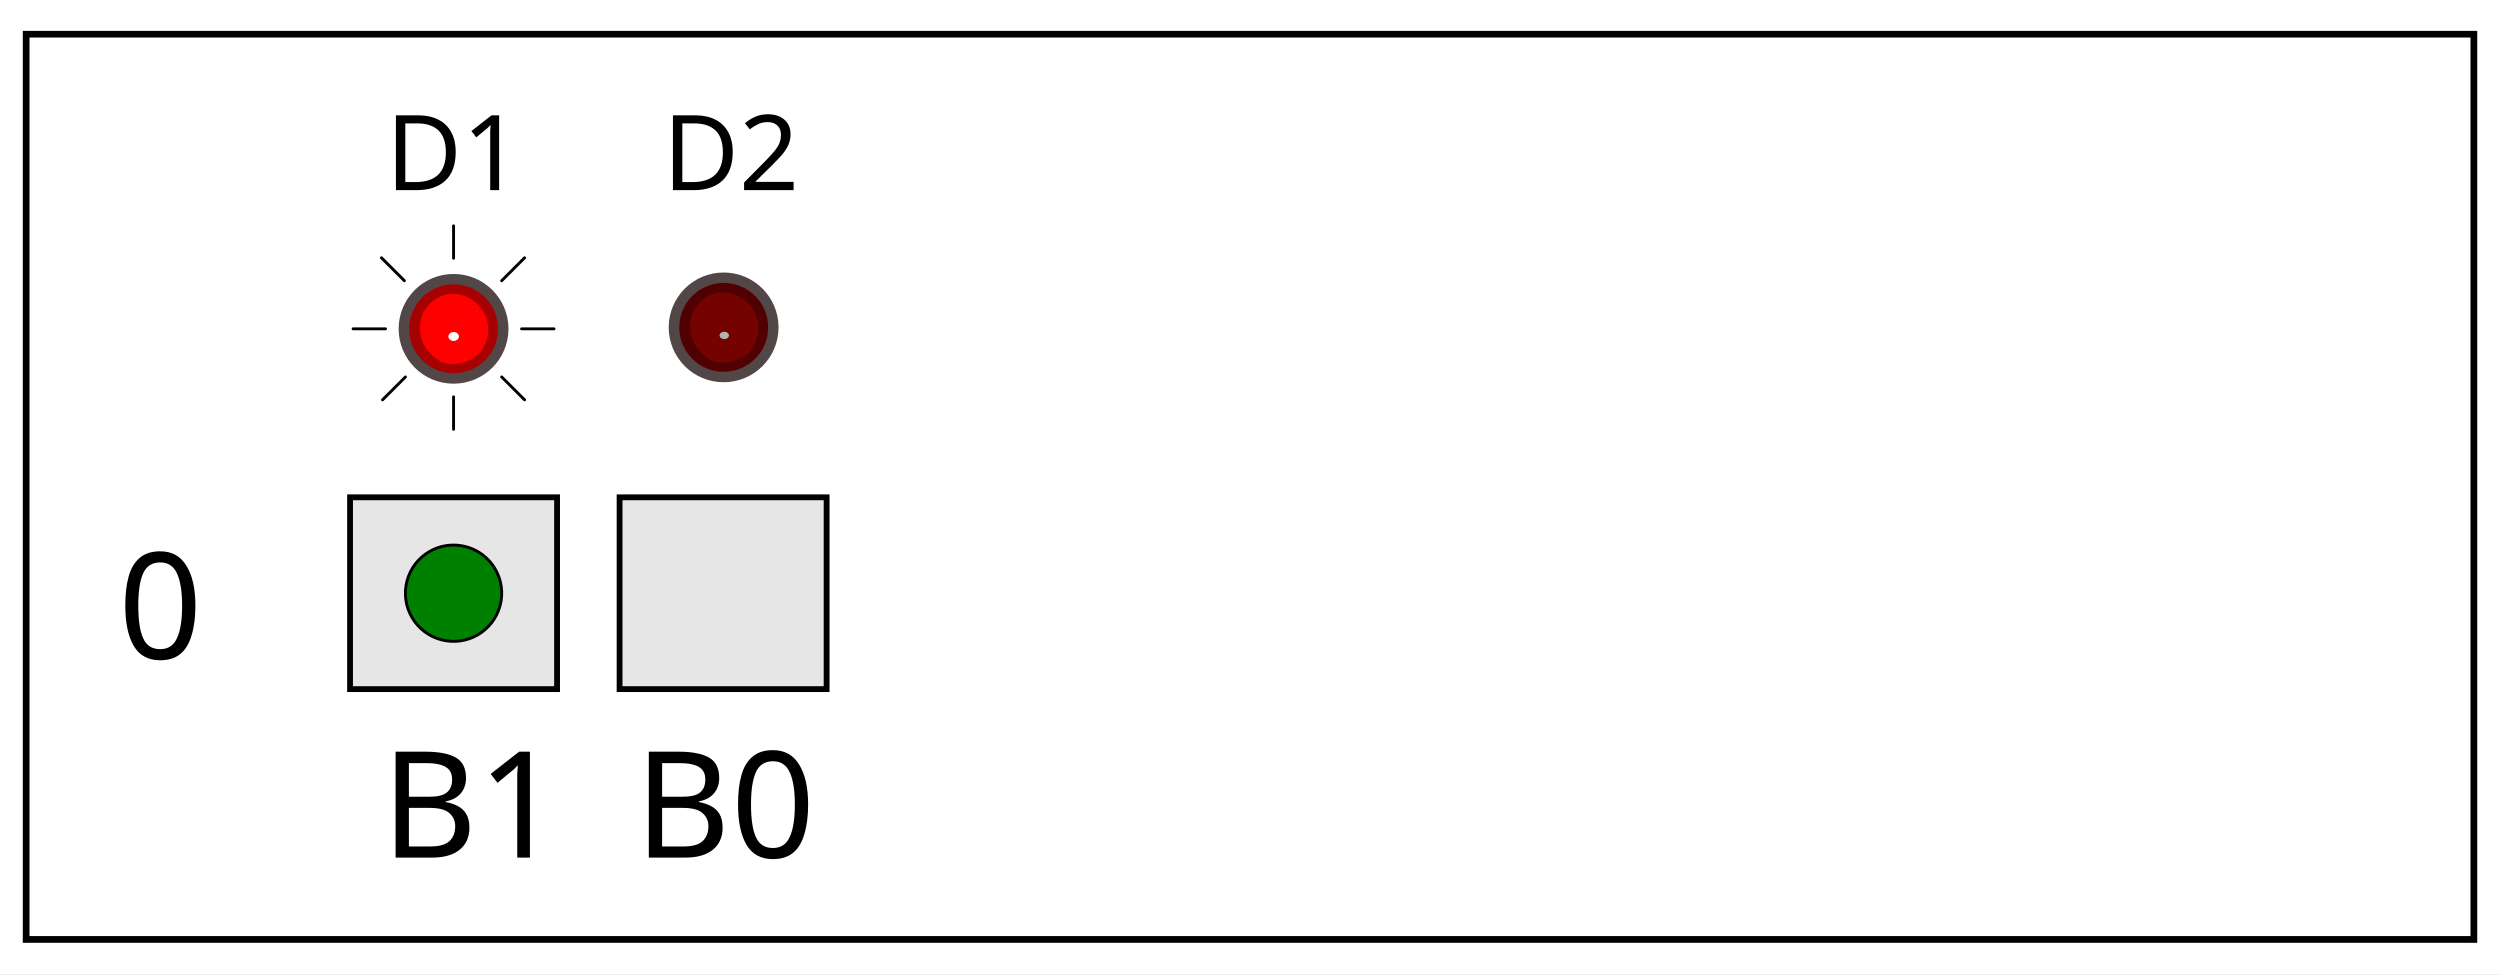
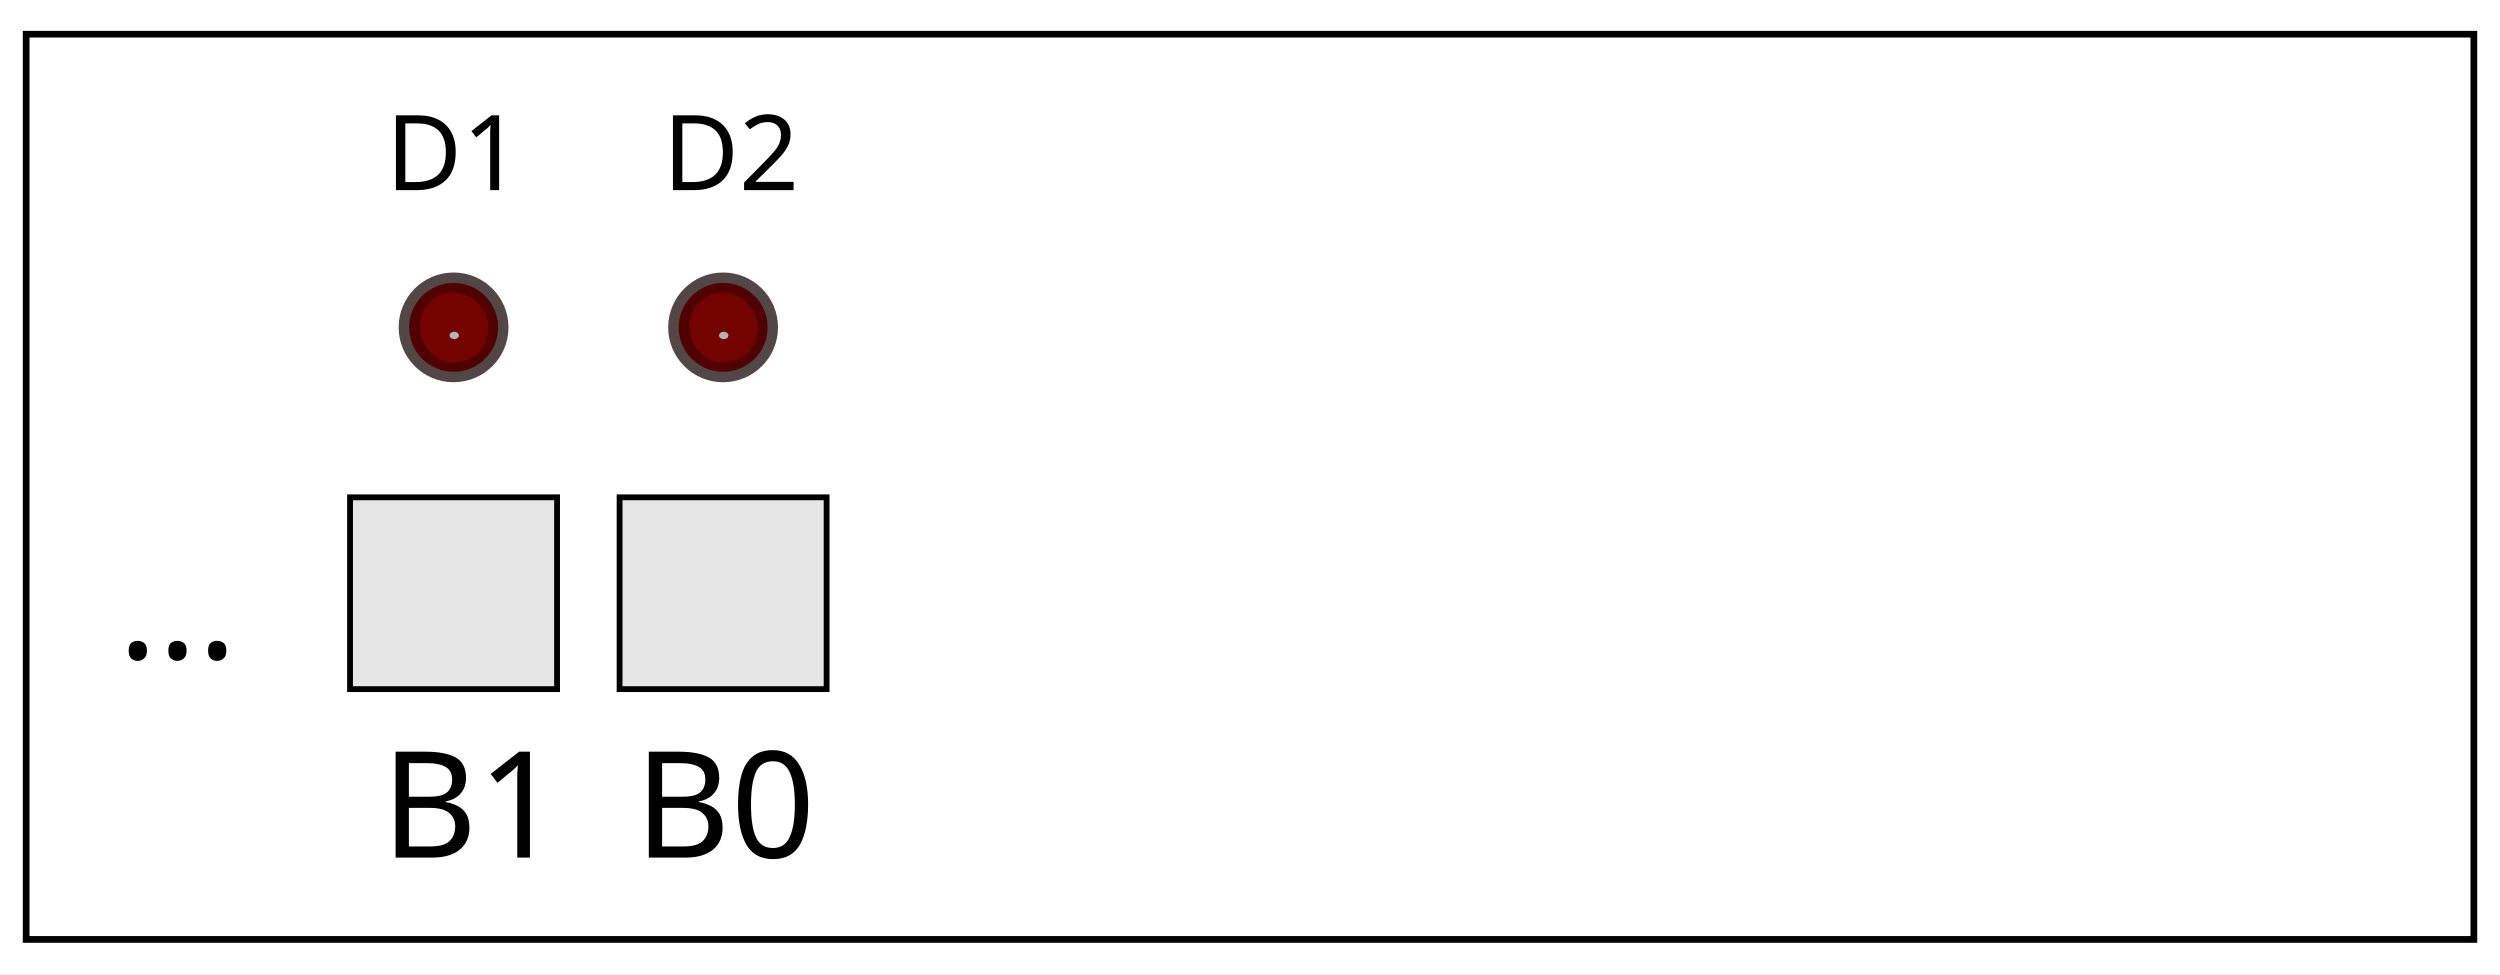
<svg xmlns="http://www.w3.org/2000/svg" width="227.415mm" height="88.602mm" viewBox="0 0 227.415 88.602" version="1.1" id="svg1">
  <defs id="defs1" />
  <g id="layer2" transform="translate(29.13919,-17.09253)" style="display:inline">
    <rect style="display:inline;fill:#ffffff;stroke-width:0.47;stroke-linecap:round" id="rect1" width="227.415" height="88.602" x="-29.139" y="17.093" />
    <rect style="display:inline;fill:#ffffff;stroke:#000000;stroke-width:0.611;stroke-linecap:round;stroke-dasharray:none;stroke-dashoffset:0;stroke-opacity:1" id="rect21" width="222.66" height="82.345" x="-26.761" y="20.203" />
  </g>
  <g id="layer1" transform="translate(29.13919,-17.09253)" style="display:inline">
    <rect style="fill:#e6e6e6;fill-opacity:1;stroke:#000000;stroke-width:0.529;stroke-dasharray:none;stroke-dashoffset:0;stroke-opacity:1" id="rect16" width="18.832" height="17.448" x="27.222" y="62.331" />
    <rect style="fill:#e6e6e6;fill-opacity:1;stroke:#000000;stroke-width:0.529;stroke-dasharray:none;stroke-dashoffset:0;stroke-opacity:1" id="rect17" width="18.832" height="17.448" x="2.703" y="62.331" />
    <text xml:space="preserve" style="font-style:normal;font-variant:normal;font-weight:normal;font-stretch:normal;font-size:7.498px;line-height:0.9;font-family:Ubuntu;-inkscape-font-specification:Ubuntu;text-align:start;writing-mode:lr-tb;direction:ltr;text-anchor:start;white-space:pre;inline-size:90.117;display:inline;fill:#000000;fill-opacity:1;stroke:none;stroke-width:0.389;stroke-linecap:butt;stroke-linejoin:miter;stroke-dasharray:none" x="-100.228" y="8.167" id="text3" transform="matrix(1.797226,0,0,1.797226,185.6592,68.29875)">
      <tspan x="-100.228" y="8.167" id="tspan1">
</tspan>
      <tspan x="-100.228" y="14.916" id="tspan8">B1
</tspan>
    </text>
    <text xml:space="preserve" style="font-style:normal;font-variant:normal;font-weight:normal;font-stretch:normal;font-size:7.498px;line-height:0.9;font-family:Ubuntu;-inkscape-font-specification:Ubuntu;text-align:start;writing-mode:lr-tb;direction:ltr;text-anchor:start;white-space:pre;inline-size:90.117;display:inline;fill:#000000;fill-opacity:1;stroke:none;stroke-width:0.551;stroke-linecap:butt;stroke-linejoin:miter;stroke-dasharray:none" x="-100.228" y="8.167" id="text6" transform="matrix(1.269522,0,0,1.269522,133.1847,15.45567)">
      <tspan x="-100.228" y="8.167" id="tspan9">
</tspan>
      <tspan x="-100.228" y="14.916" id="tspan10">D1
</tspan>
    </text>
    <text xml:space="preserve" style="font-style:normal;font-variant:normal;font-weight:normal;font-stretch:normal;font-size:7.498px;line-height:0.9;font-family:Ubuntu;-inkscape-font-specification:Ubuntu;text-align:start;writing-mode:lr-tb;direction:ltr;text-anchor:start;white-space:pre;inline-size:90.117;display:inline;fill:#000000;fill-opacity:1;stroke:none;stroke-width:0.551;stroke-linecap:butt;stroke-linejoin:miter;stroke-dasharray:none" x="-100.228" y="8.167" id="text7" transform="matrix(1.269522,0,0,1.269522,158.384,15.45567)">
      <tspan x="-100.228" y="8.167" id="tspan11">
</tspan>
      <tspan x="-100.228" y="14.916" id="tspan12">D2
</tspan>
    </text>
    <text xml:space="preserve" style="font-style:normal;font-variant:normal;font-weight:normal;font-stretch:normal;font-size:7.498px;line-height:0.9;font-family:Ubuntu;-inkscape-font-specification:Ubuntu;text-align:start;writing-mode:lr-tb;direction:ltr;text-anchor:start;white-space:pre;inline-size:90.117;display:inline;fill:#000000;fill-opacity:1;stroke:none;stroke-width:0.389;stroke-linecap:butt;stroke-linejoin:miter;stroke-dasharray:none" x="-100.228" y="8.167" id="text4" transform="matrix(1.797226,0,0,1.797226,208.692,68.29875)">
      <tspan x="-100.228" y="8.167" id="tspan13">
</tspan>
      <tspan x="-100.228" y="14.916" id="tspan14">B0
</tspan>
    </text>
  </g>
-   <g id="layer4" style="display:inline">
+   <g id="layer4" style="display:none">
    <g id="g35-2" transform="translate(-72.70638,-91.75939)" style="display:inline">
      <ellipse cy="121.539" cx="138.532" id="ellipse33-0" style="display:inline;fill:#524647;fill-opacity:1;stroke:#524647;stroke-width:0.265;stroke-linecap:round;stroke-linejoin:round;stroke-miterlimit:4;stroke-dasharray:none" rx="4.863" ry="4.858" />
      <ellipse style="display:inline;fill:#510002;fill-opacity:1;stroke:#510002;stroke-width:0.265;stroke-linecap:round;stroke-linejoin:round;stroke-miterlimit:4;stroke-dasharray:none" id="ellipse34-6" cx="138.538" cy="121.539" rx="3.912" ry="3.909" />
      <path style="display:inline;fill:#740300;fill-opacity:1;stroke:#740300;stroke-width:0.265px;stroke-linecap:butt;stroke-linejoin:miter;stroke-opacity:1" d="m 137.809,118.573 c -0.942,0.24 -2.108,1.15 -2.191,2.649 -0.083,1.499 0.745,2.534 1.721,3.134 0.976,0.6 3.029,0.105 3.693,-0.987 0.773,-1.272 0.697,-2.69 -0.208,-3.743 -0.905,-1.054 -2.072,-1.293 -3.015,-1.053 z" id="path34-1" />
      <ellipse style="display:inline;fill:#b3b3b3;fill-opacity:1;stroke:#b3b3b3;stroke-width:0.265;stroke-linecap:round;stroke-linejoin:round;stroke-miterlimit:4;stroke-dasharray:none" id="ellipse35-5" cx="138.59" cy="122.272" rx="0.299" ry="0.201" />
    </g>
    <text xml:space="preserve" style="font-style:normal;font-variant:normal;font-weight:normal;font-stretch:normal;font-size:7.498px;line-height:0.9;font-family:Ubuntu;-inkscape-font-specification:Ubuntu;text-align:start;writing-mode:lr-tb;direction:ltr;text-anchor:start;white-space:pre;inline-size:90.117;display:inline;fill:#000000;fill-opacity:1;stroke:none;stroke-width:0.389;stroke-linecap:butt;stroke-linejoin:miter;stroke-dasharray:none" x="-100.228" y="8.167" id="text44" transform="matrix(1.797226,0,0,1.797226,190.855,33.11832)">
      <tspan x="-100.228" y="8.167" id="tspan15">
</tspan>
      <tspan x="-100.228" y="14.916" id="tspan16">0
</tspan>
    </text>
    <g id="g46-5-8" style="display:inline">
      <g id="g6-0-4" transform="translate(-136.2446,-127.2141)" style="display:inline">
        <ellipse cy="157.126" cx="177.503" id="path878-3-4-3" style="display:inline;fill:#524647;fill-opacity:1;stroke:#524647;stroke-width:0.265;stroke-linecap:round;stroke-linejoin:round;stroke-miterlimit:4;stroke-dasharray:none" rx="4.863" ry="4.858" />
        <ellipse style="display:inline;fill:#a70000;fill-opacity:1;stroke:#a70000;stroke-width:0.265;stroke-linecap:round;stroke-linejoin:round;stroke-miterlimit:4;stroke-dasharray:none" id="path878-8-1" cx="177.509" cy="157.126" rx="3.912" ry="3.909" />
        <path style="display:inline;fill:#ff0000;fill-opacity:1;stroke:#ff0000;stroke-width:0.265px;stroke-linecap:butt;stroke-linejoin:miter;stroke-opacity:1" d="m 176.781,154.16 c -0.942,0.24 -2.108,1.15 -2.191,2.649 -0.083,1.499 0.745,2.534 1.72,3.134 0.976,0.6 3.029,0.105 3.693,-0.987 0.772,-1.272 0.697,-2.69 -0.208,-3.743 -0.905,-1.054 -2.072,-1.293 -3.015,-1.053 z" id="path895-7-4" />
        <ellipse style="display:inline;fill:#ffffff;fill-opacity:1;stroke:#ffffff;stroke-width:0.265;stroke-linecap:round;stroke-linejoin:round;stroke-miterlimit:4;stroke-dasharray:none" id="path897-1-9" cx="177.513" cy="157.823" rx="0.347" ry="0.276" />
      </g>
      <path style="display:inline;fill:#fff6d5;fill-opacity:1;stroke:#000000;stroke-width:0.265;stroke-linecap:round;stroke-dasharray:none" d="m 41.259,23.493 v -2.948" id="path11-7-2" />
      <path style="display:inline;fill:#fff6d5;fill-opacity:1;stroke:#000000;stroke-width:0.265;stroke-linecap:round;stroke-dasharray:none" d="m 41.259,39.049 v -2.948" id="path16-2-0" />
      <path style="display:inline;fill:#fff6d5;fill-opacity:1;stroke:#000000;stroke-width:0.265;stroke-linecap:round;stroke-dasharray:none" d="m 47.448,29.912 h 2.948" id="path17-8-7-6" />
      <path style="display:inline;fill:#fff6d5;fill-opacity:1;stroke:#000000;stroke-width:0.265;stroke-linecap:round;stroke-dasharray:none" d="m 45.635,25.535 2.084,-2.084" id="path18-2-89" />
      <path style="display:inline;fill:#fff6d5;fill-opacity:1;stroke:#000000;stroke-width:0.265;stroke-linecap:round;stroke-dasharray:none" d="m 45.635,34.289 2.084,2.084" id="path19-2-2" />
      <path style="display:inline;fill:#fff6d5;fill-opacity:1;stroke:#000000;stroke-width:0.265;stroke-linecap:round;stroke-dasharray:none" d="m 34.7,23.451 2.084,2.084" id="path26-6-66" />
      <path style="display:inline;fill:#fff6d5;fill-opacity:1;stroke:#000000;stroke-width:0.265;stroke-linecap:round;stroke-dasharray:none" d="M 34.797,36.373 36.882,34.289" id="path27-1-4" />
      <path style="display:inline;fill:#fff6d5;fill-opacity:1;stroke:#000000;stroke-width:0.265;stroke-linecap:round;stroke-dasharray:none" d="m 32.121,29.912 h 2.948" id="path2-0-9" />
    </g>
    <circle style="display:inline;fill:#008000;stroke:#000000;stroke-width:0.265;stroke-linecap:round;stroke-linejoin:round;stroke-dasharray:none" id="circle11-2" cx="49.272" cy="46.76" r="4.38" transform="rotate(9.097475)" />
  </g>
  <g id="layer5" style="display:none">
    <g id="g35-2-5" transform="translate(-97.27316,-91.75939)" style="display:inline">
      <ellipse cy="121.539" cx="138.532" id="ellipse33-0-2" style="display:inline;fill:#524647;fill-opacity:1;stroke:#524647;stroke-width:0.265;stroke-linecap:round;stroke-linejoin:round;stroke-miterlimit:4;stroke-dasharray:none" rx="4.863" ry="4.858" />
      <ellipse style="display:inline;fill:#510002;fill-opacity:1;stroke:#510002;stroke-width:0.265;stroke-linecap:round;stroke-linejoin:round;stroke-miterlimit:4;stroke-dasharray:none" id="ellipse34-6-5" cx="138.538" cy="121.539" rx="3.912" ry="3.909" />
      <path style="display:inline;fill:#740300;fill-opacity:1;stroke:#740300;stroke-width:0.265px;stroke-linecap:butt;stroke-linejoin:miter;stroke-opacity:1" d="m 137.809,118.573 c -0.942,0.24 -2.108,1.15 -2.191,2.649 -0.083,1.499 0.745,2.534 1.721,3.134 0.976,0.6 3.029,0.105 3.693,-0.987 0.773,-1.272 0.697,-2.69 -0.208,-3.743 -0.905,-1.054 -2.072,-1.293 -3.015,-1.053 z" id="path34-1-4" />
      <ellipse style="display:inline;fill:#b3b3b3;fill-opacity:1;stroke:#b3b3b3;stroke-width:0.265;stroke-linecap:round;stroke-linejoin:round;stroke-miterlimit:4;stroke-dasharray:none" id="ellipse35-5-7" cx="138.59" cy="122.272" rx="0.299" ry="0.201" />
    </g>
    <text xml:space="preserve" style="font-style:normal;font-variant:normal;font-weight:normal;font-stretch:normal;font-size:7.498px;line-height:0.9;font-family:Ubuntu;-inkscape-font-specification:Ubuntu;text-align:start;writing-mode:lr-tb;direction:ltr;text-anchor:start;white-space:pre;inline-size:90.117;display:inline;fill:#000000;fill-opacity:1;stroke:none;stroke-width:0.389;stroke-linecap:butt;stroke-linejoin:miter;stroke-dasharray:none" x="-100.228" y="8.167" id="text44-4" transform="matrix(1.797226,0,0,1.797226,190.855,33.11832)">
      <tspan x="-100.228" y="8.167" id="tspan17">
</tspan>
      <tspan x="-100.228" y="14.916" id="tspan18">1
</tspan>
    </text>
    <circle style="display:inline;fill:#008000;stroke:#000000;stroke-width:0.265;stroke-linecap:round;stroke-linejoin:round;stroke-dasharray:none" id="circle11" cx="73.482" cy="42.883" r="4.38" transform="rotate(9.097475)" />
    <g id="g46-5" style="display:inline" transform="translate(25.06703)">
      <g id="g6-0" transform="translate(-136.2446,-127.2141)" style="display:inline">
        <ellipse cy="157.126" cx="177.503" id="path878-3-4" style="display:inline;fill:#524647;fill-opacity:1;stroke:#524647;stroke-width:0.265;stroke-linecap:round;stroke-linejoin:round;stroke-miterlimit:4;stroke-dasharray:none" rx="4.863" ry="4.858" />
        <ellipse style="display:inline;fill:#a70000;fill-opacity:1;stroke:#a70000;stroke-width:0.265;stroke-linecap:round;stroke-linejoin:round;stroke-miterlimit:4;stroke-dasharray:none" id="path878-8" cx="177.509" cy="157.126" rx="3.912" ry="3.909" />
        <path style="display:inline;fill:#ff0000;fill-opacity:1;stroke:#ff0000;stroke-width:0.265px;stroke-linecap:butt;stroke-linejoin:miter;stroke-opacity:1" d="m 176.781,154.16 c -0.942,0.24 -2.108,1.15 -2.191,2.649 -0.083,1.499 0.745,2.534 1.72,3.134 0.976,0.6 3.029,0.105 3.693,-0.987 0.772,-1.272 0.697,-2.69 -0.208,-3.743 -0.905,-1.054 -2.072,-1.293 -3.015,-1.053 z" id="path895-7" />
        <ellipse style="display:inline;fill:#ffffff;fill-opacity:1;stroke:#ffffff;stroke-width:0.265;stroke-linecap:round;stroke-linejoin:round;stroke-miterlimit:4;stroke-dasharray:none" id="path897-1" cx="177.513" cy="157.823" rx="0.347" ry="0.276" />
      </g>
      <path style="display:inline;fill:#fff6d5;fill-opacity:1;stroke:#000000;stroke-width:0.265;stroke-linecap:round;stroke-dasharray:none" d="m 41.259,23.493 v -2.948" id="path11-7" />
      <path style="display:inline;fill:#fff6d5;fill-opacity:1;stroke:#000000;stroke-width:0.265;stroke-linecap:round;stroke-dasharray:none" d="m 41.259,39.049 v -2.948" id="path16-2" />
      <path style="display:inline;fill:#fff6d5;fill-opacity:1;stroke:#000000;stroke-width:0.265;stroke-linecap:round;stroke-dasharray:none" d="m 47.448,29.912 h 2.948" id="path17-8-7" />
      <path style="display:inline;fill:#fff6d5;fill-opacity:1;stroke:#000000;stroke-width:0.265;stroke-linecap:round;stroke-dasharray:none" d="m 45.635,25.535 2.084,-2.084" id="path18-2" />
      <path style="display:inline;fill:#fff6d5;fill-opacity:1;stroke:#000000;stroke-width:0.265;stroke-linecap:round;stroke-dasharray:none" d="m 45.635,34.289 2.084,2.084" id="path19-2" />
      <path style="display:inline;fill:#fff6d5;fill-opacity:1;stroke:#000000;stroke-width:0.265;stroke-linecap:round;stroke-dasharray:none" d="m 34.7,23.451 2.084,2.084" id="path26-6" />
      <path style="display:inline;fill:#fff6d5;fill-opacity:1;stroke:#000000;stroke-width:0.265;stroke-linecap:round;stroke-dasharray:none" d="M 34.797,36.373 36.882,34.289" id="path27-1" />
      <path style="display:inline;fill:#fff6d5;fill-opacity:1;stroke:#000000;stroke-width:0.265;stroke-linecap:round;stroke-dasharray:none" d="m 32.121,29.912 h 2.948" id="path2-0" />
    </g>
  </g>
  <g id="layer6" style="display:none">
    <text xml:space="preserve" style="font-style:normal;font-variant:normal;font-weight:normal;font-stretch:normal;font-size:7.498px;line-height:0.9;font-family:Ubuntu;-inkscape-font-specification:Ubuntu;text-align:start;writing-mode:lr-tb;direction:ltr;text-anchor:start;white-space:pre;inline-size:90.117;display:inline;fill:#000000;fill-opacity:1;stroke:none;stroke-width:0.389;stroke-linecap:butt;stroke-linejoin:miter;stroke-dasharray:none" x="-100.228" y="8.167" id="text44-4-4" transform="matrix(1.797226,0,0,1.797226,190.855,33.11832)">
      <tspan x="-100.228" y="8.167" id="tspan19">
</tspan>
      <tspan x="-100.228" y="14.916" id="tspan20">2
</tspan>
    </text>
    <g id="g35-2-5-1" transform="translate(-97.27316,-91.75939)" style="display:inline">
      <ellipse cy="121.539" cx="138.532" id="ellipse33-0-2-5" style="display:inline;fill:#524647;fill-opacity:1;stroke:#524647;stroke-width:0.265;stroke-linecap:round;stroke-linejoin:round;stroke-miterlimit:4;stroke-dasharray:none" rx="4.863" ry="4.858" />
      <ellipse style="display:inline;fill:#510002;fill-opacity:1;stroke:#510002;stroke-width:0.265;stroke-linecap:round;stroke-linejoin:round;stroke-miterlimit:4;stroke-dasharray:none" id="ellipse34-6-5-9" cx="138.538" cy="121.539" rx="3.912" ry="3.909" />
      <path style="display:inline;fill:#740300;fill-opacity:1;stroke:#740300;stroke-width:0.265px;stroke-linecap:butt;stroke-linejoin:miter;stroke-opacity:1" d="m 137.809,118.573 c -0.942,0.24 -2.108,1.15 -2.191,2.649 -0.083,1.499 0.745,2.534 1.721,3.134 0.976,0.6 3.029,0.105 3.693,-0.987 0.773,-1.272 0.697,-2.69 -0.208,-3.743 -0.905,-1.054 -2.072,-1.293 -3.015,-1.053 z" id="path34-1-4-4" />
      <ellipse style="display:inline;fill:#b3b3b3;fill-opacity:1;stroke:#b3b3b3;stroke-width:0.265;stroke-linecap:round;stroke-linejoin:round;stroke-miterlimit:4;stroke-dasharray:none" id="ellipse35-5-7-9" cx="138.59" cy="122.272" rx="0.299" ry="0.201" />
    </g>
    <g id="g3" transform="translate(-72.75492,-91.75939)" style="display:inline">
      <ellipse cy="121.539" cx="138.532" id="ellipse1" style="display:inline;fill:#524647;fill-opacity:1;stroke:#524647;stroke-width:0.265;stroke-linecap:round;stroke-linejoin:round;stroke-miterlimit:4;stroke-dasharray:none" rx="4.863" ry="4.858" />
      <ellipse style="display:inline;fill:#510002;fill-opacity:1;stroke:#510002;stroke-width:0.265;stroke-linecap:round;stroke-linejoin:round;stroke-miterlimit:4;stroke-dasharray:none" id="ellipse2" cx="138.538" cy="121.539" rx="3.912" ry="3.909" />
      <path style="display:inline;fill:#740300;fill-opacity:1;stroke:#740300;stroke-width:0.265px;stroke-linecap:butt;stroke-linejoin:miter;stroke-opacity:1" d="m 137.809,118.573 c -0.942,0.24 -2.108,1.15 -2.191,2.649 -0.083,1.499 0.745,2.534 1.721,3.134 0.976,0.6 3.029,0.105 3.693,-0.987 0.773,-1.272 0.697,-2.69 -0.208,-3.743 -0.905,-1.054 -2.072,-1.293 -3.015,-1.053 z" id="path2" />
      <ellipse style="display:inline;fill:#b3b3b3;fill-opacity:1;stroke:#b3b3b3;stroke-width:0.265;stroke-linecap:round;stroke-linejoin:round;stroke-miterlimit:4;stroke-dasharray:none" id="ellipse3" cx="138.59" cy="122.272" rx="0.299" ry="0.201" />
    </g>
  </g>
  <g id="layer7" style="display:none">
    <text xml:space="preserve" style="font-style:normal;font-variant:normal;font-weight:normal;font-stretch:normal;font-size:7.498px;line-height:0.9;font-family:Ubuntu;-inkscape-font-specification:Ubuntu;text-align:start;writing-mode:lr-tb;direction:ltr;text-anchor:start;white-space:pre;inline-size:90.117;display:inline;fill:#000000;fill-opacity:1;stroke:none;stroke-width:0.389;stroke-linecap:butt;stroke-linejoin:miter;stroke-dasharray:none" x="-100.228" y="8.167" id="text44-4-4-4" transform="matrix(1.797226,0,0,1.797226,190.855,33.11832)">
      <tspan x="-100.228" y="8.167" id="tspan21">
</tspan>
      <tspan x="-100.228" y="14.916" id="tspan22">3
</tspan>
    </text>
    <g id="g35-2-5-1-7" transform="translate(-97.27316,-91.75939)" style="display:inline">
      <ellipse cy="121.539" cx="138.532" id="ellipse33-0-2-5-1" style="display:inline;fill:#524647;fill-opacity:1;stroke:#524647;stroke-width:0.265;stroke-linecap:round;stroke-linejoin:round;stroke-miterlimit:4;stroke-dasharray:none" rx="4.863" ry="4.858" />
      <ellipse style="display:inline;fill:#510002;fill-opacity:1;stroke:#510002;stroke-width:0.265;stroke-linecap:round;stroke-linejoin:round;stroke-miterlimit:4;stroke-dasharray:none" id="ellipse34-6-5-9-1" cx="138.538" cy="121.539" rx="3.912" ry="3.909" />
      <path style="display:inline;fill:#740300;fill-opacity:1;stroke:#740300;stroke-width:0.265px;stroke-linecap:butt;stroke-linejoin:miter;stroke-opacity:1" d="m 137.809,118.573 c -0.942,0.24 -2.108,1.15 -2.191,2.649 -0.083,1.499 0.745,2.534 1.721,3.134 0.976,0.6 3.029,0.105 3.693,-0.987 0.773,-1.272 0.697,-2.69 -0.208,-3.743 -0.905,-1.054 -2.072,-1.293 -3.015,-1.053 z" id="path34-1-4-4-5" />
      <ellipse style="display:inline;fill:#b3b3b3;fill-opacity:1;stroke:#b3b3b3;stroke-width:0.265;stroke-linecap:round;stroke-linejoin:round;stroke-miterlimit:4;stroke-dasharray:none" id="ellipse35-5-7-9-9" cx="138.59" cy="122.272" rx="0.299" ry="0.201" />
    </g>
    <g id="g3-7" transform="translate(-72.75492,-91.75939)" style="display:inline">
      <ellipse cy="121.539" cx="138.532" id="ellipse1-7" style="display:inline;fill:#524647;fill-opacity:1;stroke:#524647;stroke-width:0.265;stroke-linecap:round;stroke-linejoin:round;stroke-miterlimit:4;stroke-dasharray:none" rx="4.863" ry="4.858" />
      <ellipse style="display:inline;fill:#510002;fill-opacity:1;stroke:#510002;stroke-width:0.265;stroke-linecap:round;stroke-linejoin:round;stroke-miterlimit:4;stroke-dasharray:none" id="ellipse2-6" cx="138.538" cy="121.539" rx="3.912" ry="3.909" />
      <path style="display:inline;fill:#740300;fill-opacity:1;stroke:#740300;stroke-width:0.265px;stroke-linecap:butt;stroke-linejoin:miter;stroke-opacity:1" d="m 137.809,118.573 c -0.942,0.24 -2.108,1.15 -2.191,2.649 -0.083,1.499 0.745,2.534 1.721,3.134 0.976,0.6 3.029,0.105 3.693,-0.987 0.773,-1.272 0.697,-2.69 -0.208,-3.743 -0.905,-1.054 -2.072,-1.293 -3.015,-1.053 z" id="path2-7" />
      <ellipse style="display:inline;fill:#b3b3b3;fill-opacity:1;stroke:#b3b3b3;stroke-width:0.265;stroke-linecap:round;stroke-linejoin:round;stroke-miterlimit:4;stroke-dasharray:none" id="ellipse3-3" cx="138.59" cy="122.272" rx="0.299" ry="0.201" />
    </g>
  </g>
-   <g id="layer9" style="display:none">
+   <g id="layer9" style="display:inline">
    <text xml:space="preserve" style="font-style:normal;font-variant:normal;font-weight:normal;font-stretch:normal;font-size:7.498px;line-height:0.9;font-family:Ubuntu;-inkscape-font-specification:Ubuntu;text-align:start;writing-mode:lr-tb;direction:ltr;text-anchor:start;white-space:pre;inline-size:90.117;display:inline;fill:#000000;fill-opacity:1;stroke:none;stroke-width:0.389;stroke-linecap:butt;stroke-linejoin:miter;stroke-dasharray:none" x="-100.228" y="8.167" id="text44-4-4-4-4-8" transform="matrix(1.797226,0,0,1.797226,190.855,33.11832)">
      <tspan x="-100.228" y="8.167" id="tspan23">
</tspan>
      <tspan x="-100.228" y="14.916" id="tspan24">...
</tspan>
    </text>
    <g id="g35-2-5-1-9" transform="translate(-97.27316,-91.75939)" style="display:inline">
      <ellipse cy="121.539" cx="138.532" id="ellipse33-0-2-5-4" style="display:inline;fill:#524647;fill-opacity:1;stroke:#524647;stroke-width:0.265;stroke-linecap:round;stroke-linejoin:round;stroke-miterlimit:4;stroke-dasharray:none" rx="4.863" ry="4.858" />
      <ellipse style="display:inline;fill:#510002;fill-opacity:1;stroke:#510002;stroke-width:0.265;stroke-linecap:round;stroke-linejoin:round;stroke-miterlimit:4;stroke-dasharray:none" id="ellipse34-6-5-9-8" cx="138.538" cy="121.539" rx="3.912" ry="3.909" />
      <path style="display:inline;fill:#740300;fill-opacity:1;stroke:#740300;stroke-width:0.265px;stroke-linecap:butt;stroke-linejoin:miter;stroke-opacity:1" d="m 137.809,118.573 c -0.942,0.24 -2.108,1.15 -2.191,2.649 -0.083,1.499 0.745,2.534 1.721,3.134 0.976,0.6 3.029,0.105 3.693,-0.987 0.773,-1.272 0.697,-2.69 -0.208,-3.743 -0.905,-1.054 -2.072,-1.293 -3.015,-1.053 z" id="path34-1-4-4-1" />
      <ellipse style="display:inline;fill:#b3b3b3;fill-opacity:1;stroke:#b3b3b3;stroke-width:0.265;stroke-linecap:round;stroke-linejoin:round;stroke-miterlimit:4;stroke-dasharray:none" id="ellipse35-5-7-9-2" cx="138.59" cy="122.272" rx="0.299" ry="0.201" />
    </g>
    <g id="g3-9" transform="translate(-72.75492,-91.75939)" style="display:inline">
      <ellipse cy="121.539" cx="138.532" id="ellipse1-3" style="display:inline;fill:#524647;fill-opacity:1;stroke:#524647;stroke-width:0.265;stroke-linecap:round;stroke-linejoin:round;stroke-miterlimit:4;stroke-dasharray:none" rx="4.863" ry="4.858" />
      <ellipse style="display:inline;fill:#510002;fill-opacity:1;stroke:#510002;stroke-width:0.265;stroke-linecap:round;stroke-linejoin:round;stroke-miterlimit:4;stroke-dasharray:none" id="ellipse2-9" cx="138.538" cy="121.539" rx="3.912" ry="3.909" />
      <path style="display:inline;fill:#740300;fill-opacity:1;stroke:#740300;stroke-width:0.265px;stroke-linecap:butt;stroke-linejoin:miter;stroke-opacity:1" d="m 137.809,118.573 c -0.942,0.24 -2.108,1.15 -2.191,2.649 -0.083,1.499 0.745,2.534 1.721,3.134 0.976,0.6 3.029,0.105 3.693,-0.987 0.773,-1.272 0.697,-2.69 -0.208,-3.743 -0.905,-1.054 -2.072,-1.293 -3.015,-1.053 z" id="path2-08" />
      <ellipse style="display:inline;fill:#b3b3b3;fill-opacity:1;stroke:#b3b3b3;stroke-width:0.265;stroke-linecap:round;stroke-linejoin:round;stroke-miterlimit:4;stroke-dasharray:none" id="ellipse3-8" cx="138.59" cy="122.272" rx="0.299" ry="0.201" />
    </g>
  </g>
</svg>
